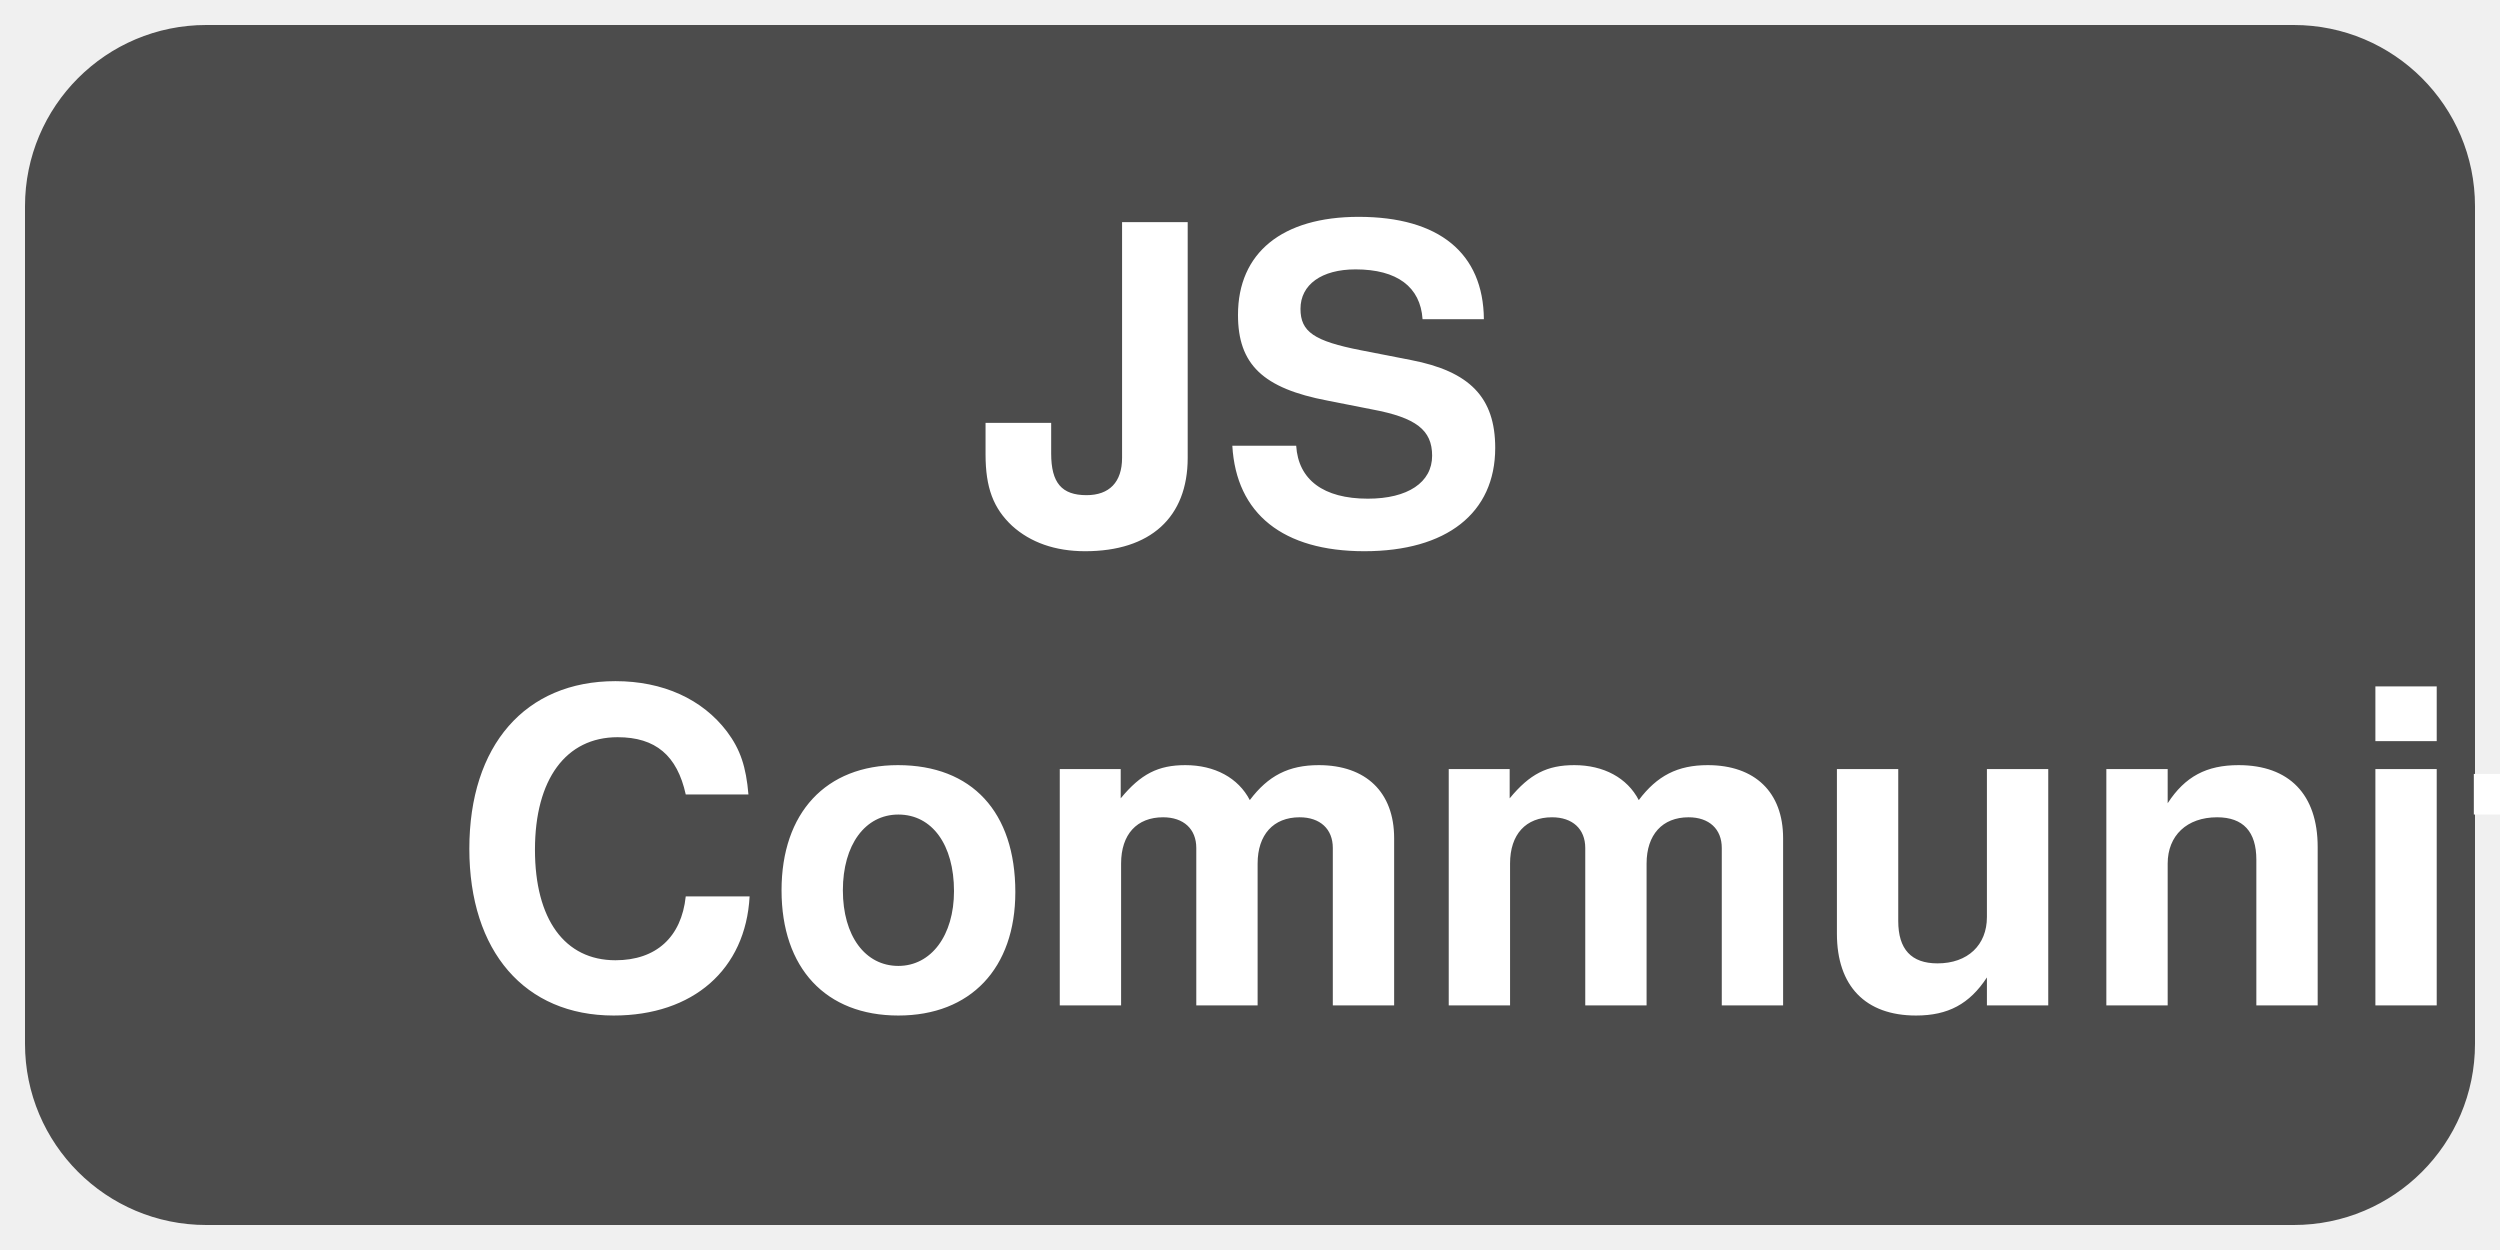
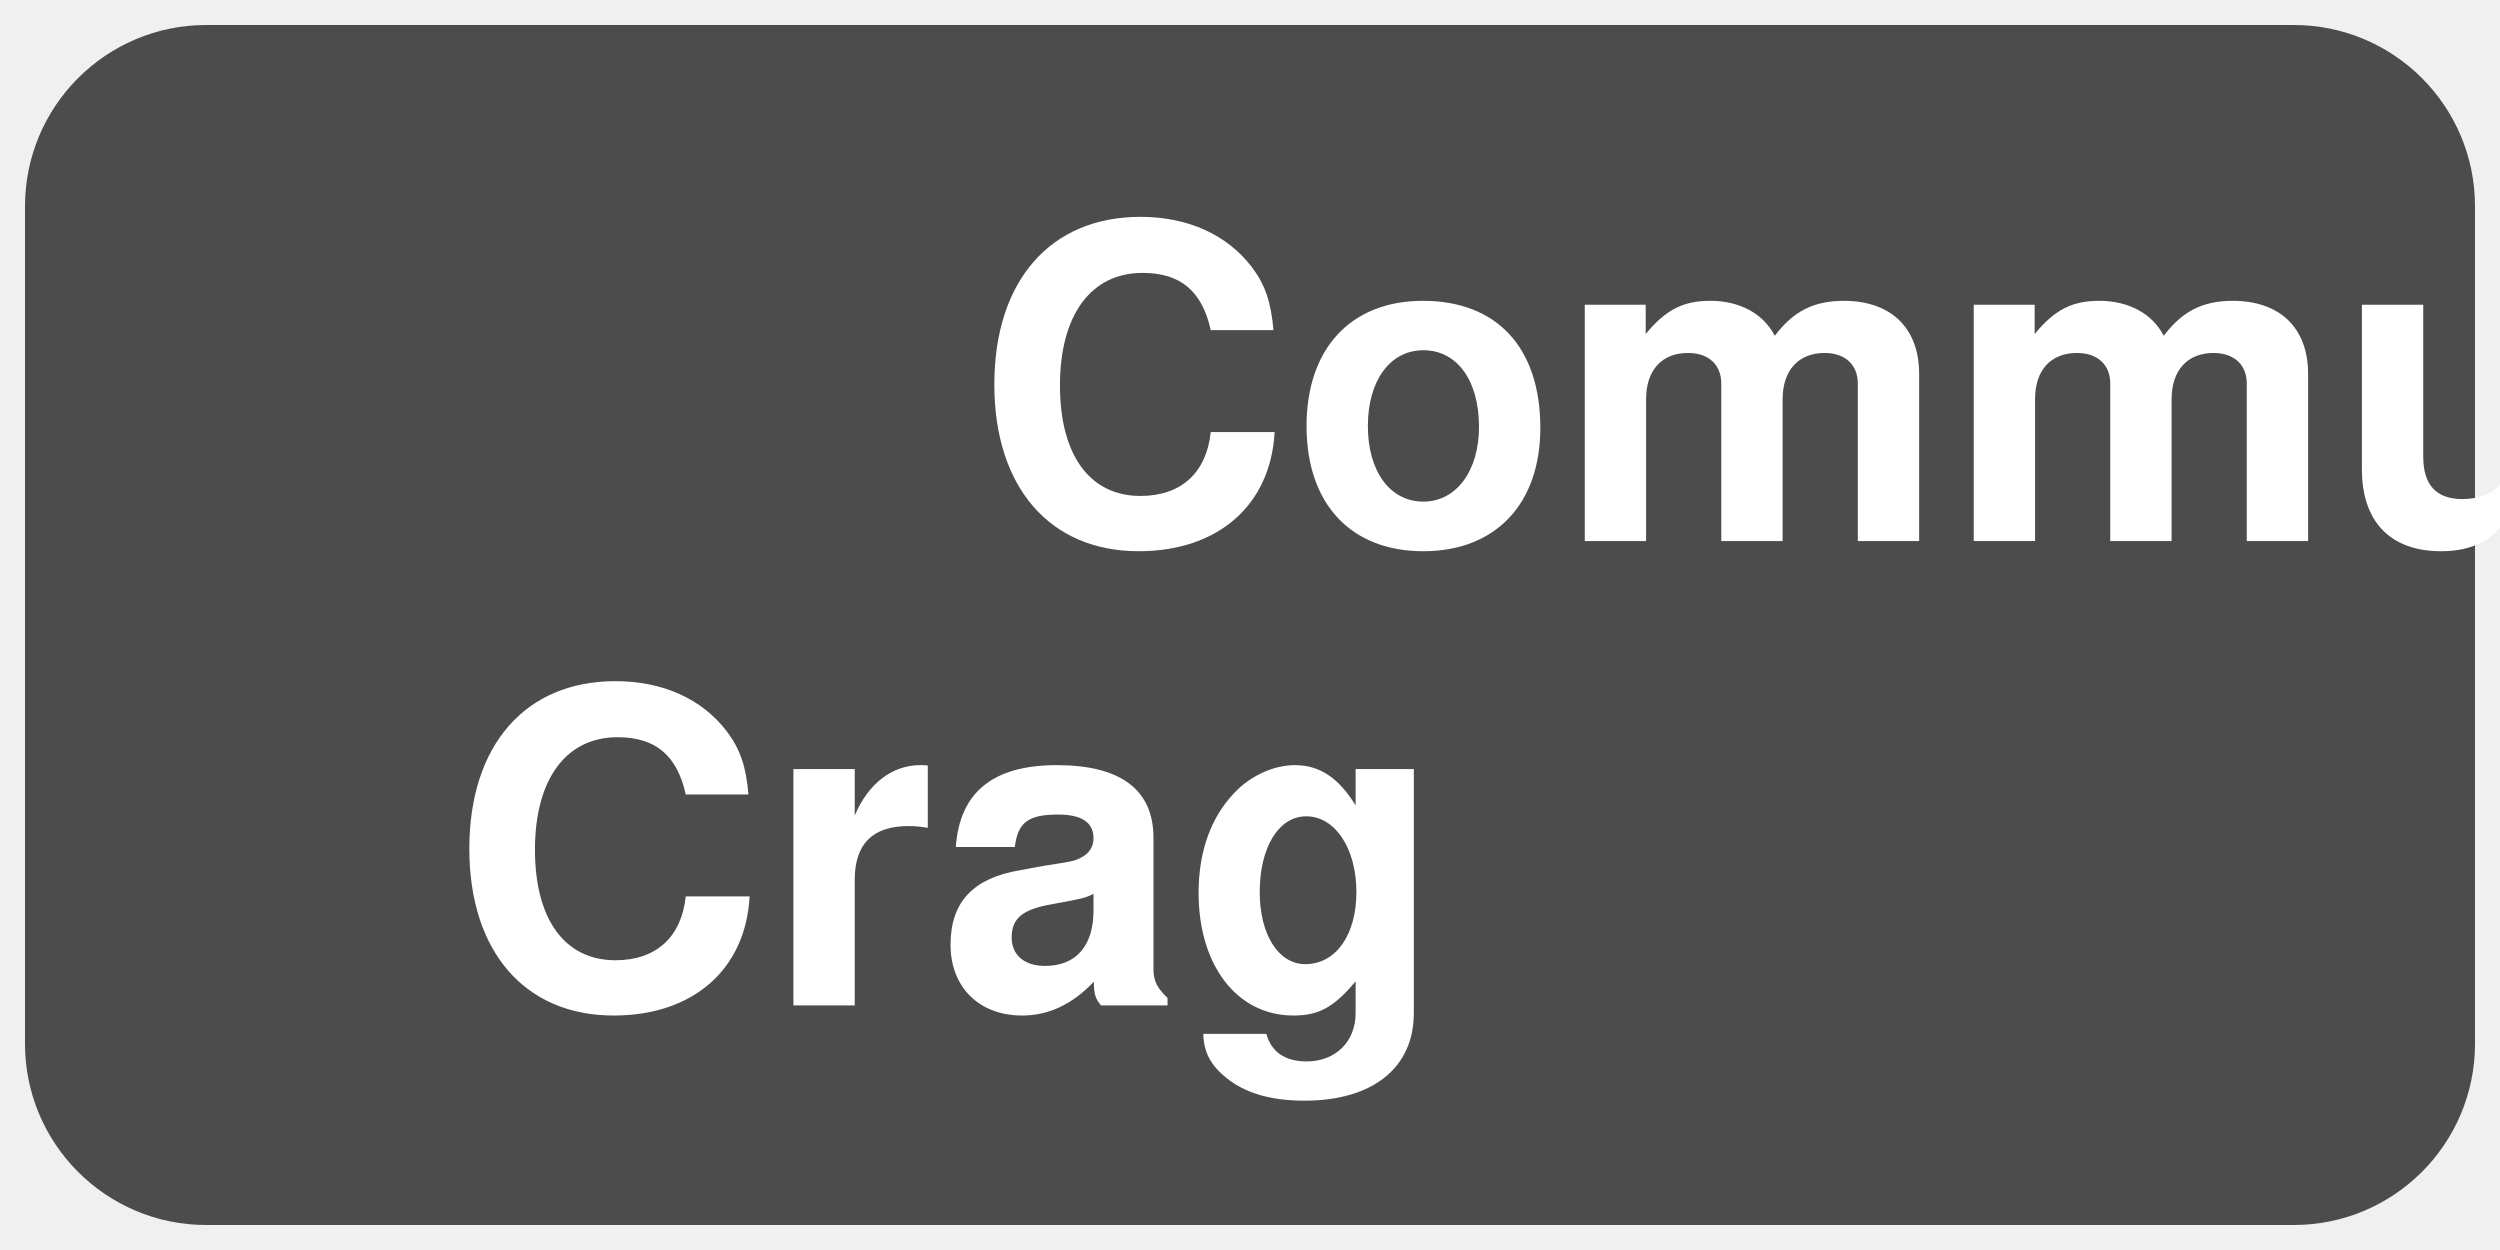
<svg xmlns="http://www.w3.org/2000/svg" width="200" height="100">
  <g>
    <rect stroke="#4c4c4c" rx="14" id="svg_1" height="95" width="195" y="2.5" x="2.5" fill="#4c4c4c" />
-     <text transform="matrix(1 0 0 1 0 0)" stroke="#000000" font-weight="bold" xml:space="preserve" text-anchor="start" font-family="helvetica" font-size="35" id="svg_2" y="43.286" x="78" stroke-width="0" fill="white">JS</text>
-     <text transform="matrix(1 0 0 1 0 0)" style="cursor: move;" font-weight="bold" xml:space="preserve" text-anchor="start" font-family="helvetica" font-size="35" id="svg_3" y="80.428" x="36" stroke-width="0" stroke="#4c4c4c" fill="white">Community Crag</text>
+     <text transform="matrix(1 0 0 1 0 0)" stroke="#000000" font-weight="bold" xml:space="preserve" text-anchor="start" font-family="helvetica" font-size="35" id="svg_2" y="43.286" x="78" stroke-width="0" fill="white">Community</text>
+     <text transform="matrix(1 0 0 1 0 0)" style="cursor: move;" font-weight="bold" xml:space="preserve" text-anchor="start" font-family="helvetica" font-size="35" id="svg_3" y="80.428" x="36" stroke-width="0" stroke="#4c4c4c" fill="white">Crag</text>
  </g>
</svg>
